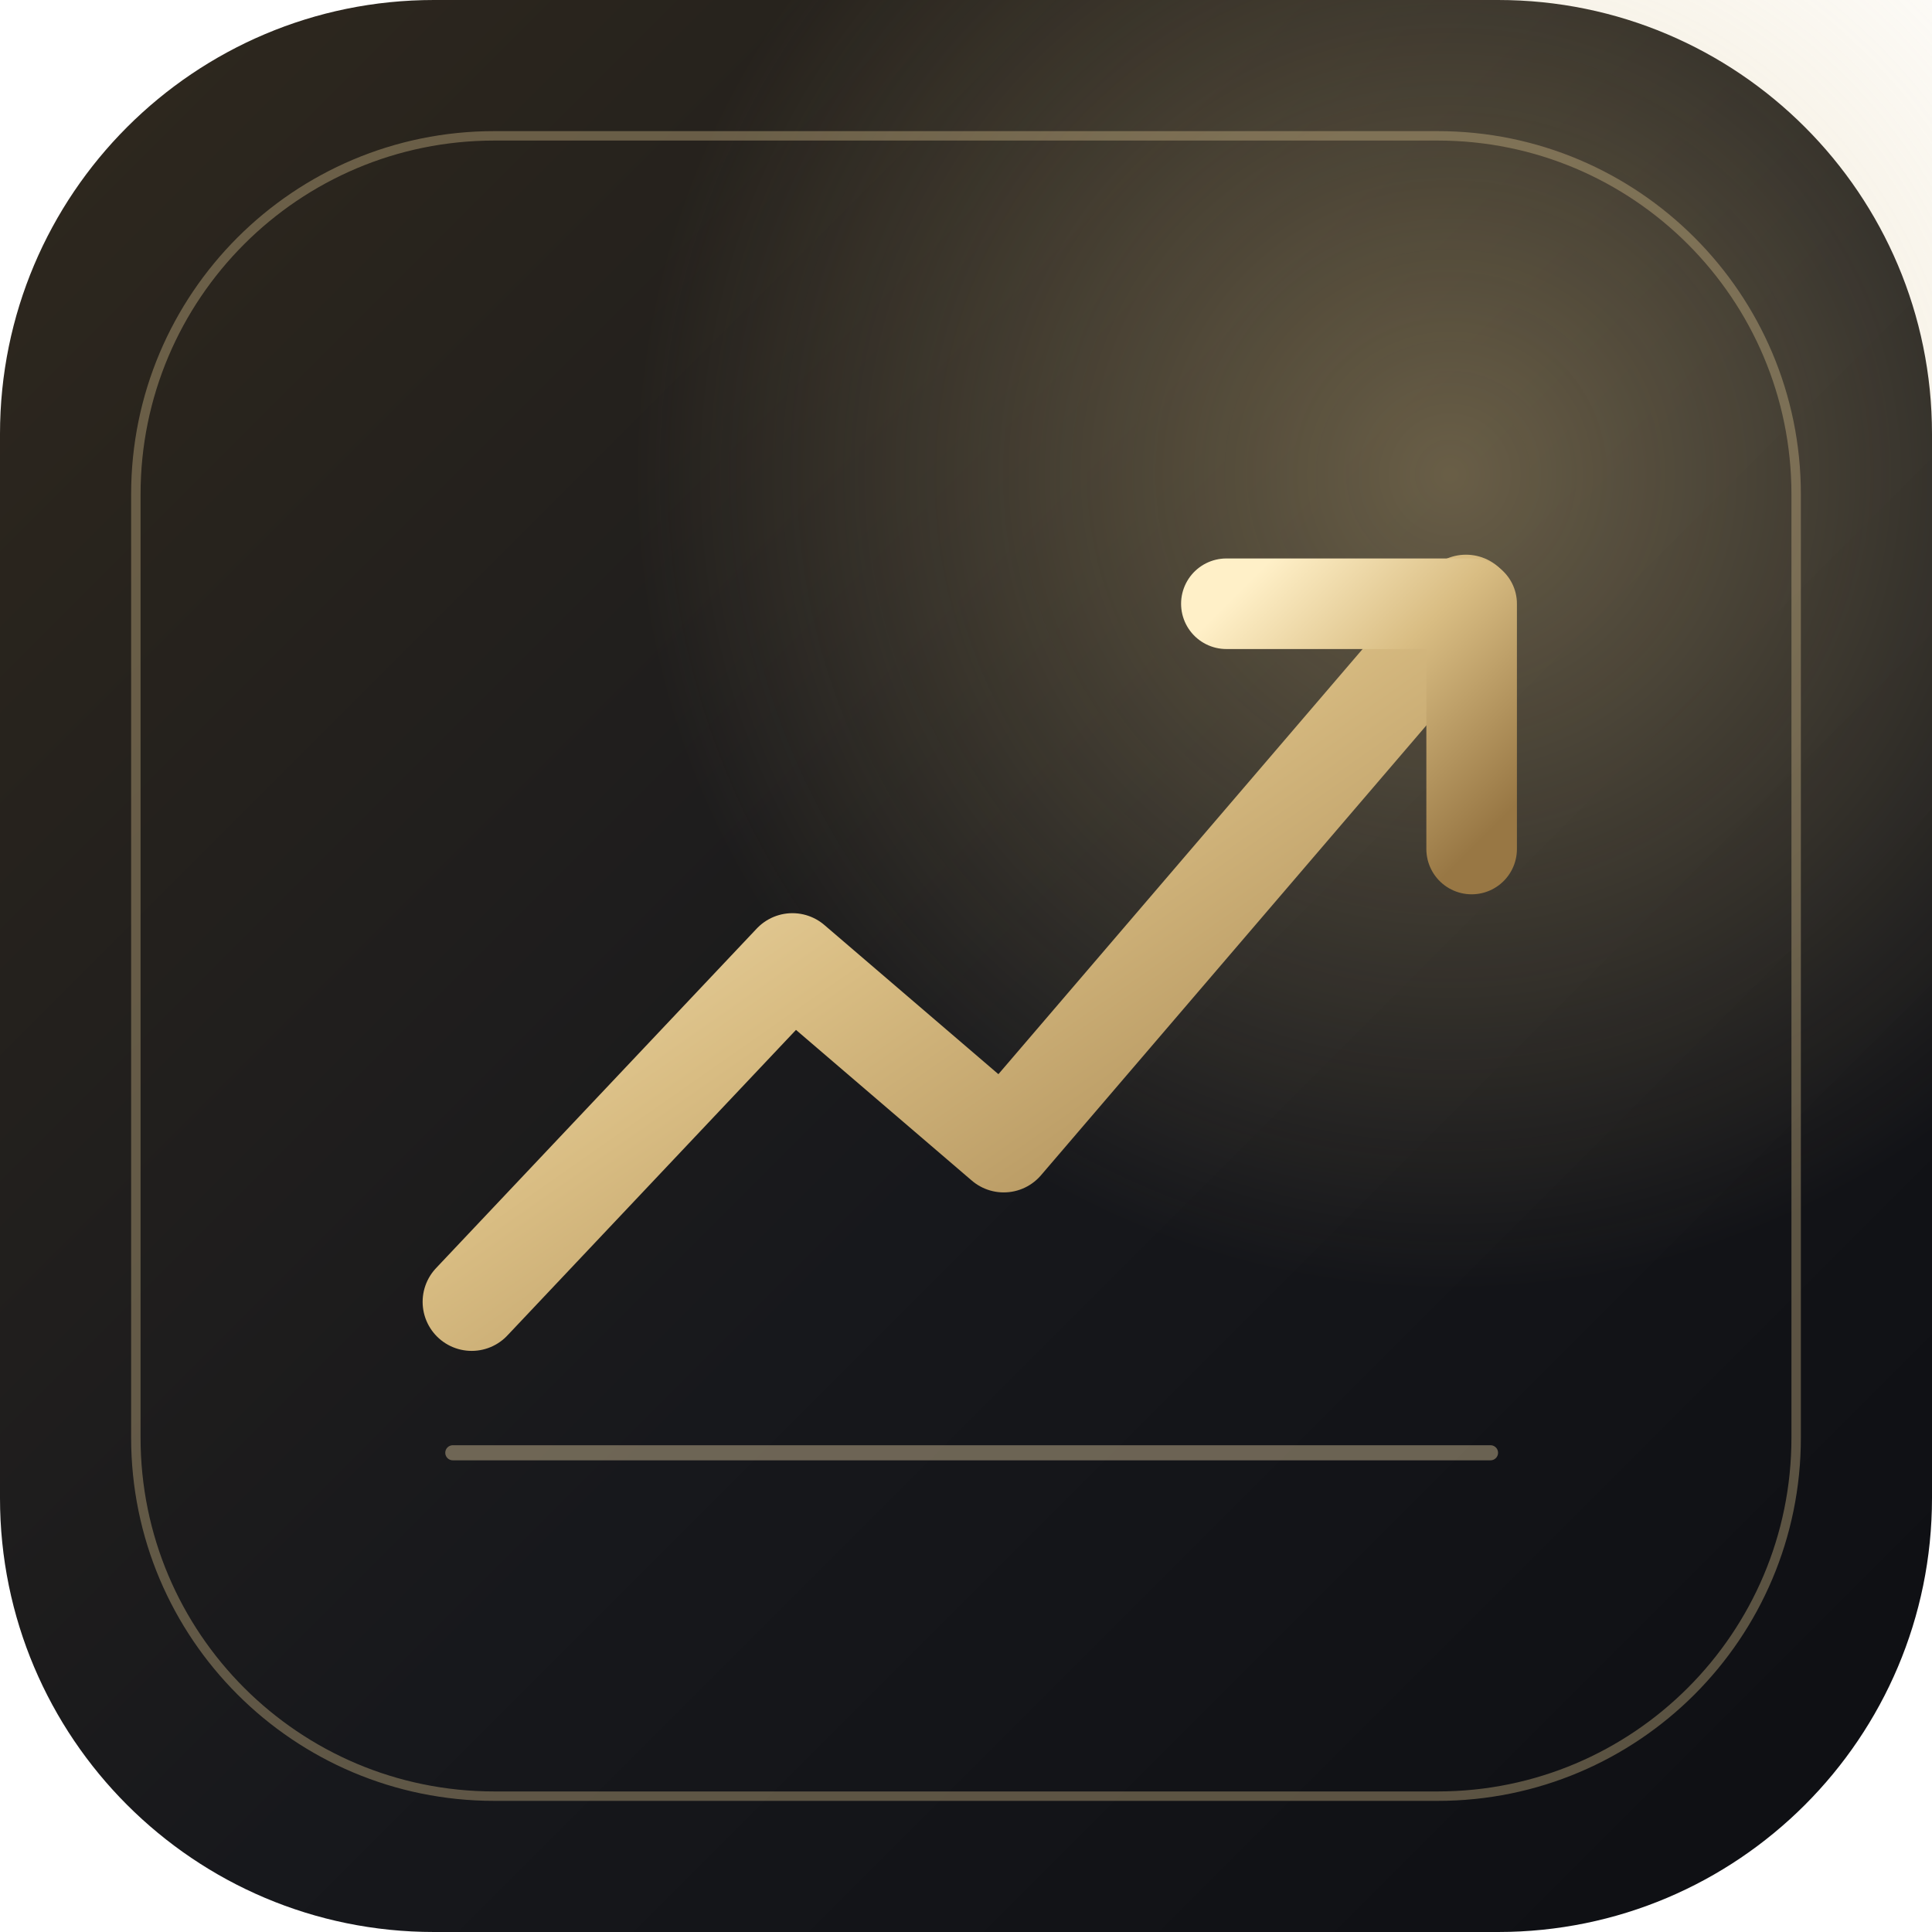
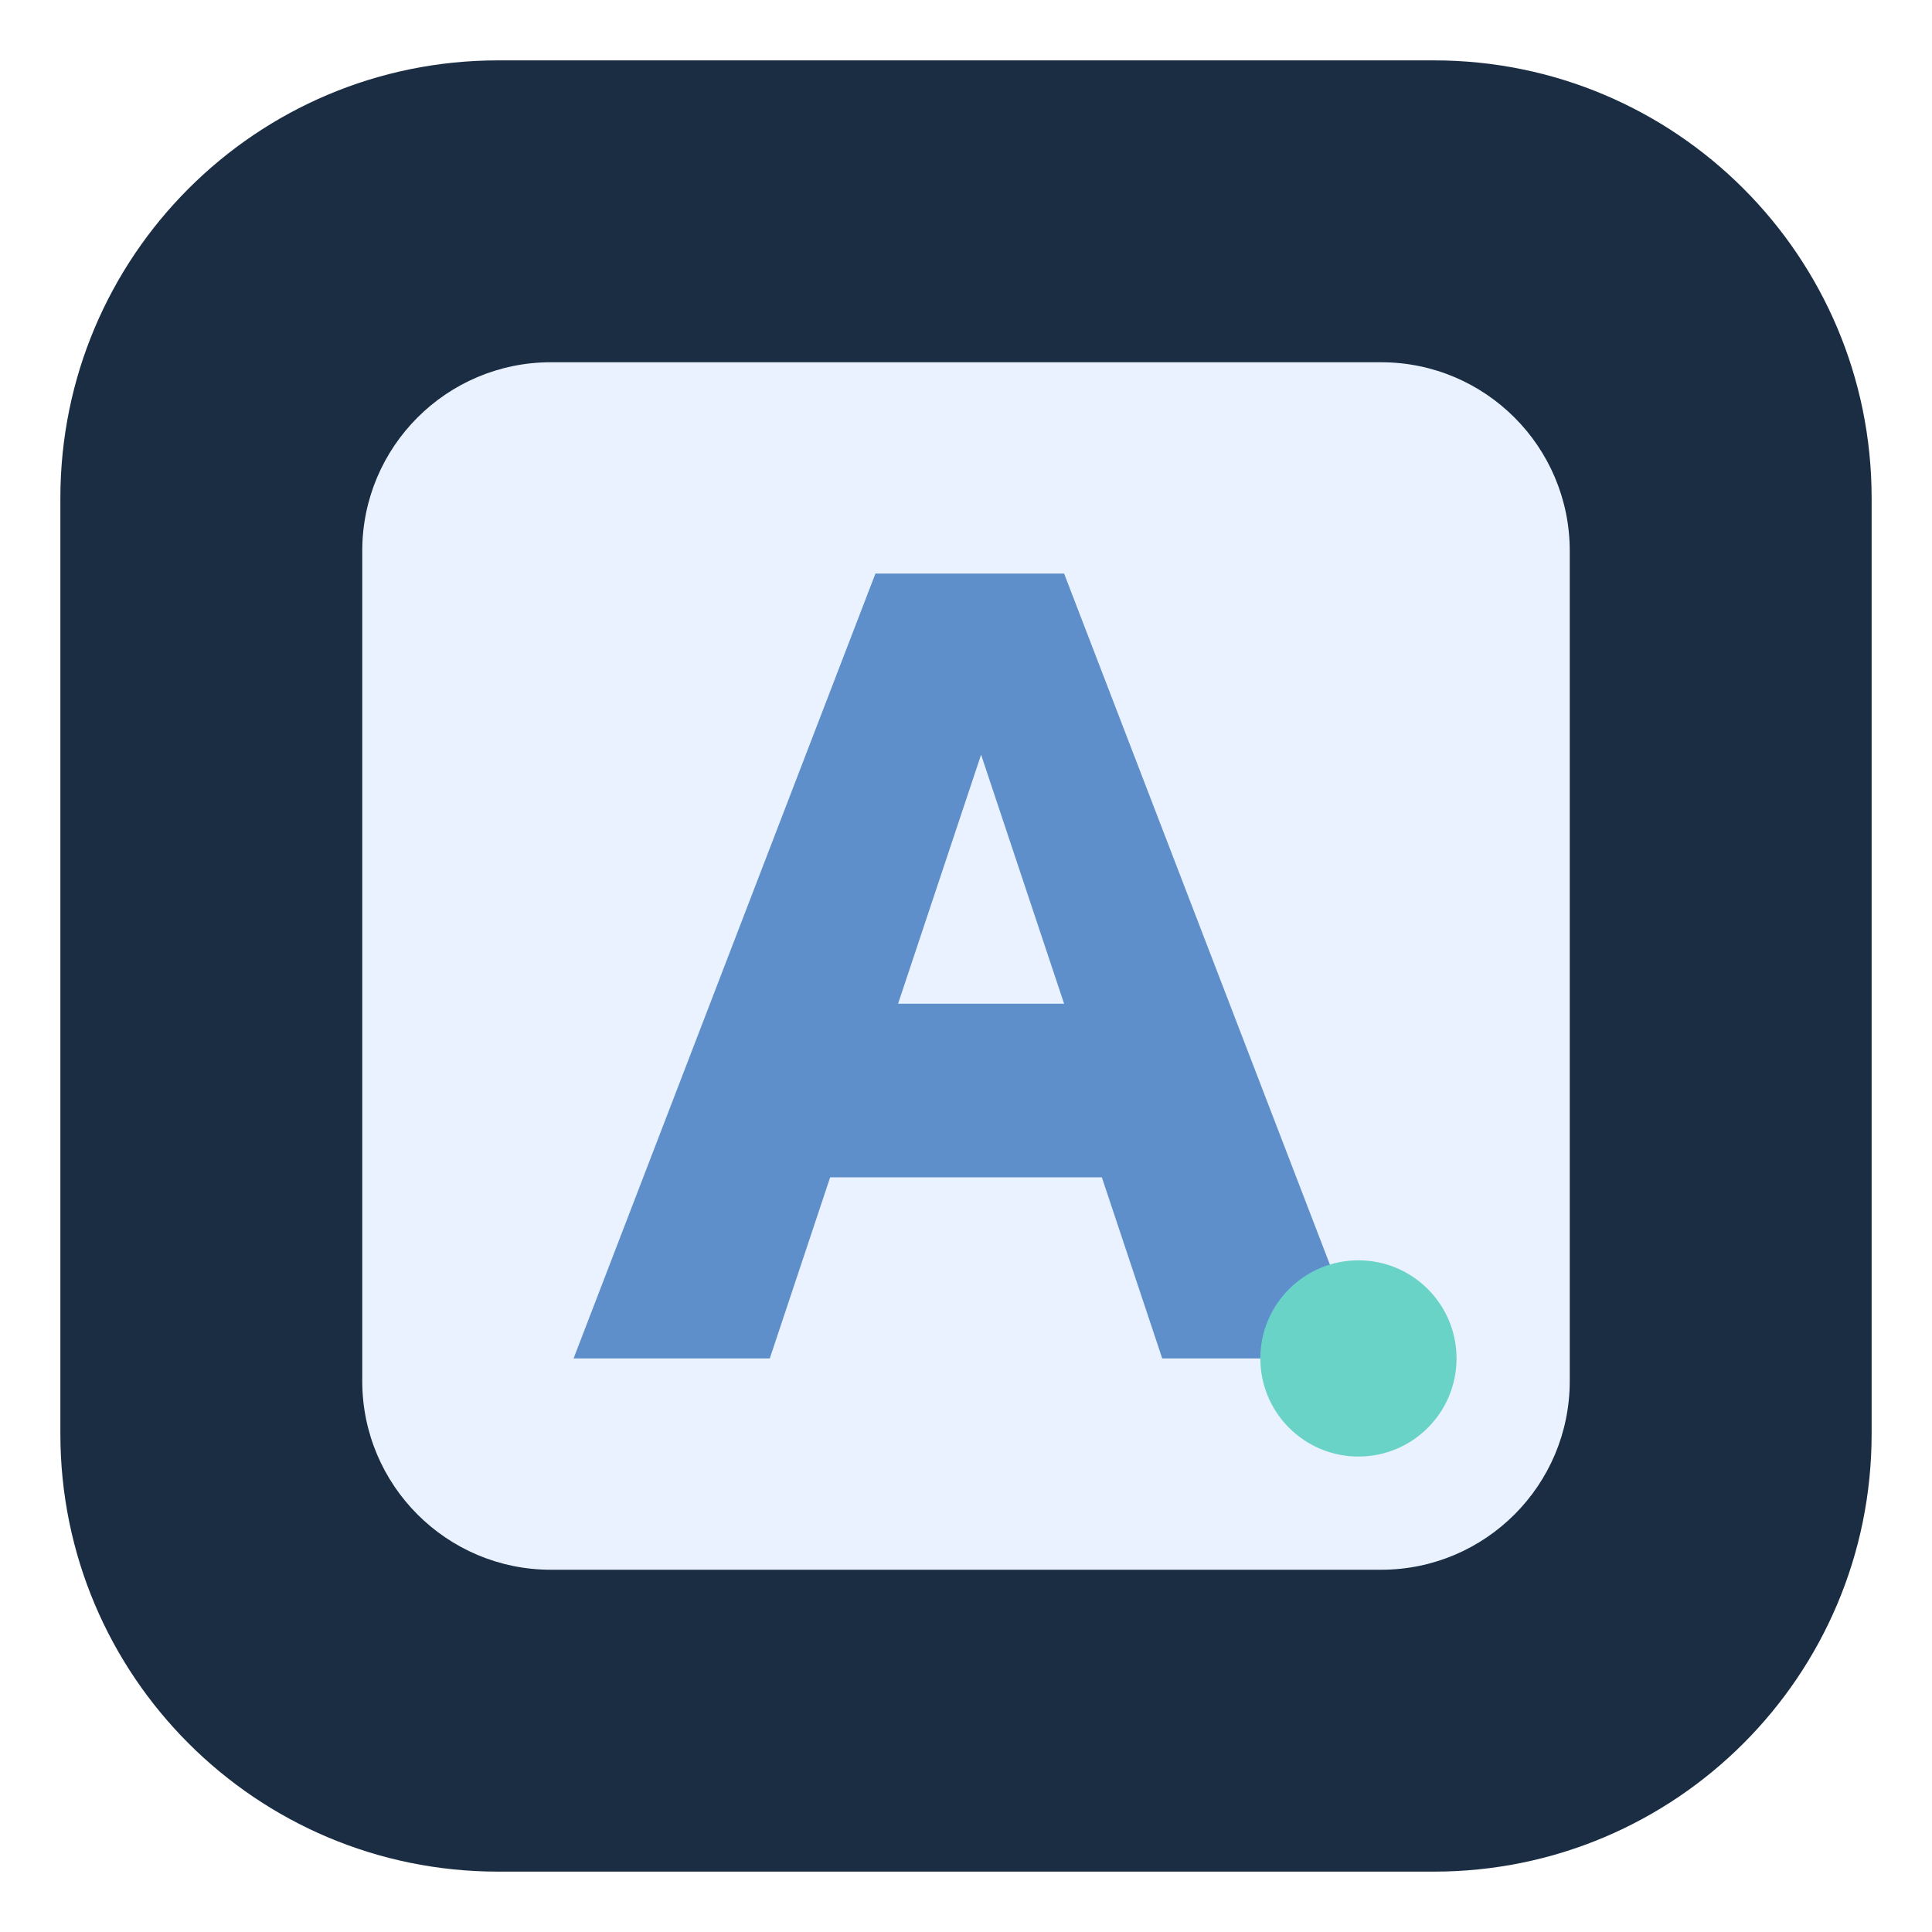
- <svg xmlns="http://www.w3.org/2000/svg" width="1024" height="1024" viewBox="0 0 1024 1024">
-   <defs>
-     <linearGradient id="bg" x1="0" y1="0" x2="1" y2="1">
-       <stop stop-color="#30291e" />
-       <stop offset=".55" stop-color="#17181c" />
-       <stop offset="1" stop-color="#0d0e12" />
-     </linearGradient>
-     <radialGradient id="glow">
-       <stop stop-color="#d7bd82" stop-opacity=".42" />
-       <stop offset="1" stop-color="#d7bd82" stop-opacity="0" />
-     </radialGradient>
-     <linearGradient id="gold" x1="0" y1="0" x2="1" y2="1">
-       <stop stop-color="#fff0c8" />
-       <stop offset=".45" stop-color="#d9bd83" />
-       <stop offset="1" stop-color="#987744" />
-     </linearGradient>
-   </defs>
-   <rect width="1024" height="1024" rx="230" fill="url(#bg)" />
-   <circle cx="770" cy="250" r="440" fill="url(#glow)" />
-   <rect x="72" y="72" width="880" height="880" rx="190" fill="none" stroke="#d5bd8c" stroke-opacity=".38" stroke-width="5" />
-   <path d="M250 690l170-180 112 96 245-286" fill="none" stroke="url(#gold)" stroke-width="52" stroke-linecap="round" stroke-linejoin="round" />
-   <path d="M650 320h130v130" fill="none" stroke="url(#gold)" stroke-width="48" stroke-linecap="round" stroke-linejoin="round" />
-   <path d="M240 770h550" stroke="#e4d0a4" stroke-opacity=".42" stroke-width="8" stroke-linecap="round" />
+ <svg xmlns="http://www.w3.org/2000/svg" viewBox="0 0 256 256">
+   <rect x="8" y="8" width="240" height="240" rx="58" fill="#1A2D43" />
+   <rect x="48" y="48" width="160" height="160" rx="25" fill="#EAF2FF" />
+   <path d="M76 180 116 76h25l40 104h-27l-8-24h-36l-8 24z" fill="#5F8FCB" />
+   <path d="m119 133 11-33 11 33z" fill="#EAF2FF" />
+   <circle cx="180" cy="180" r="13" fill="#69D3C8" />
</svg>
